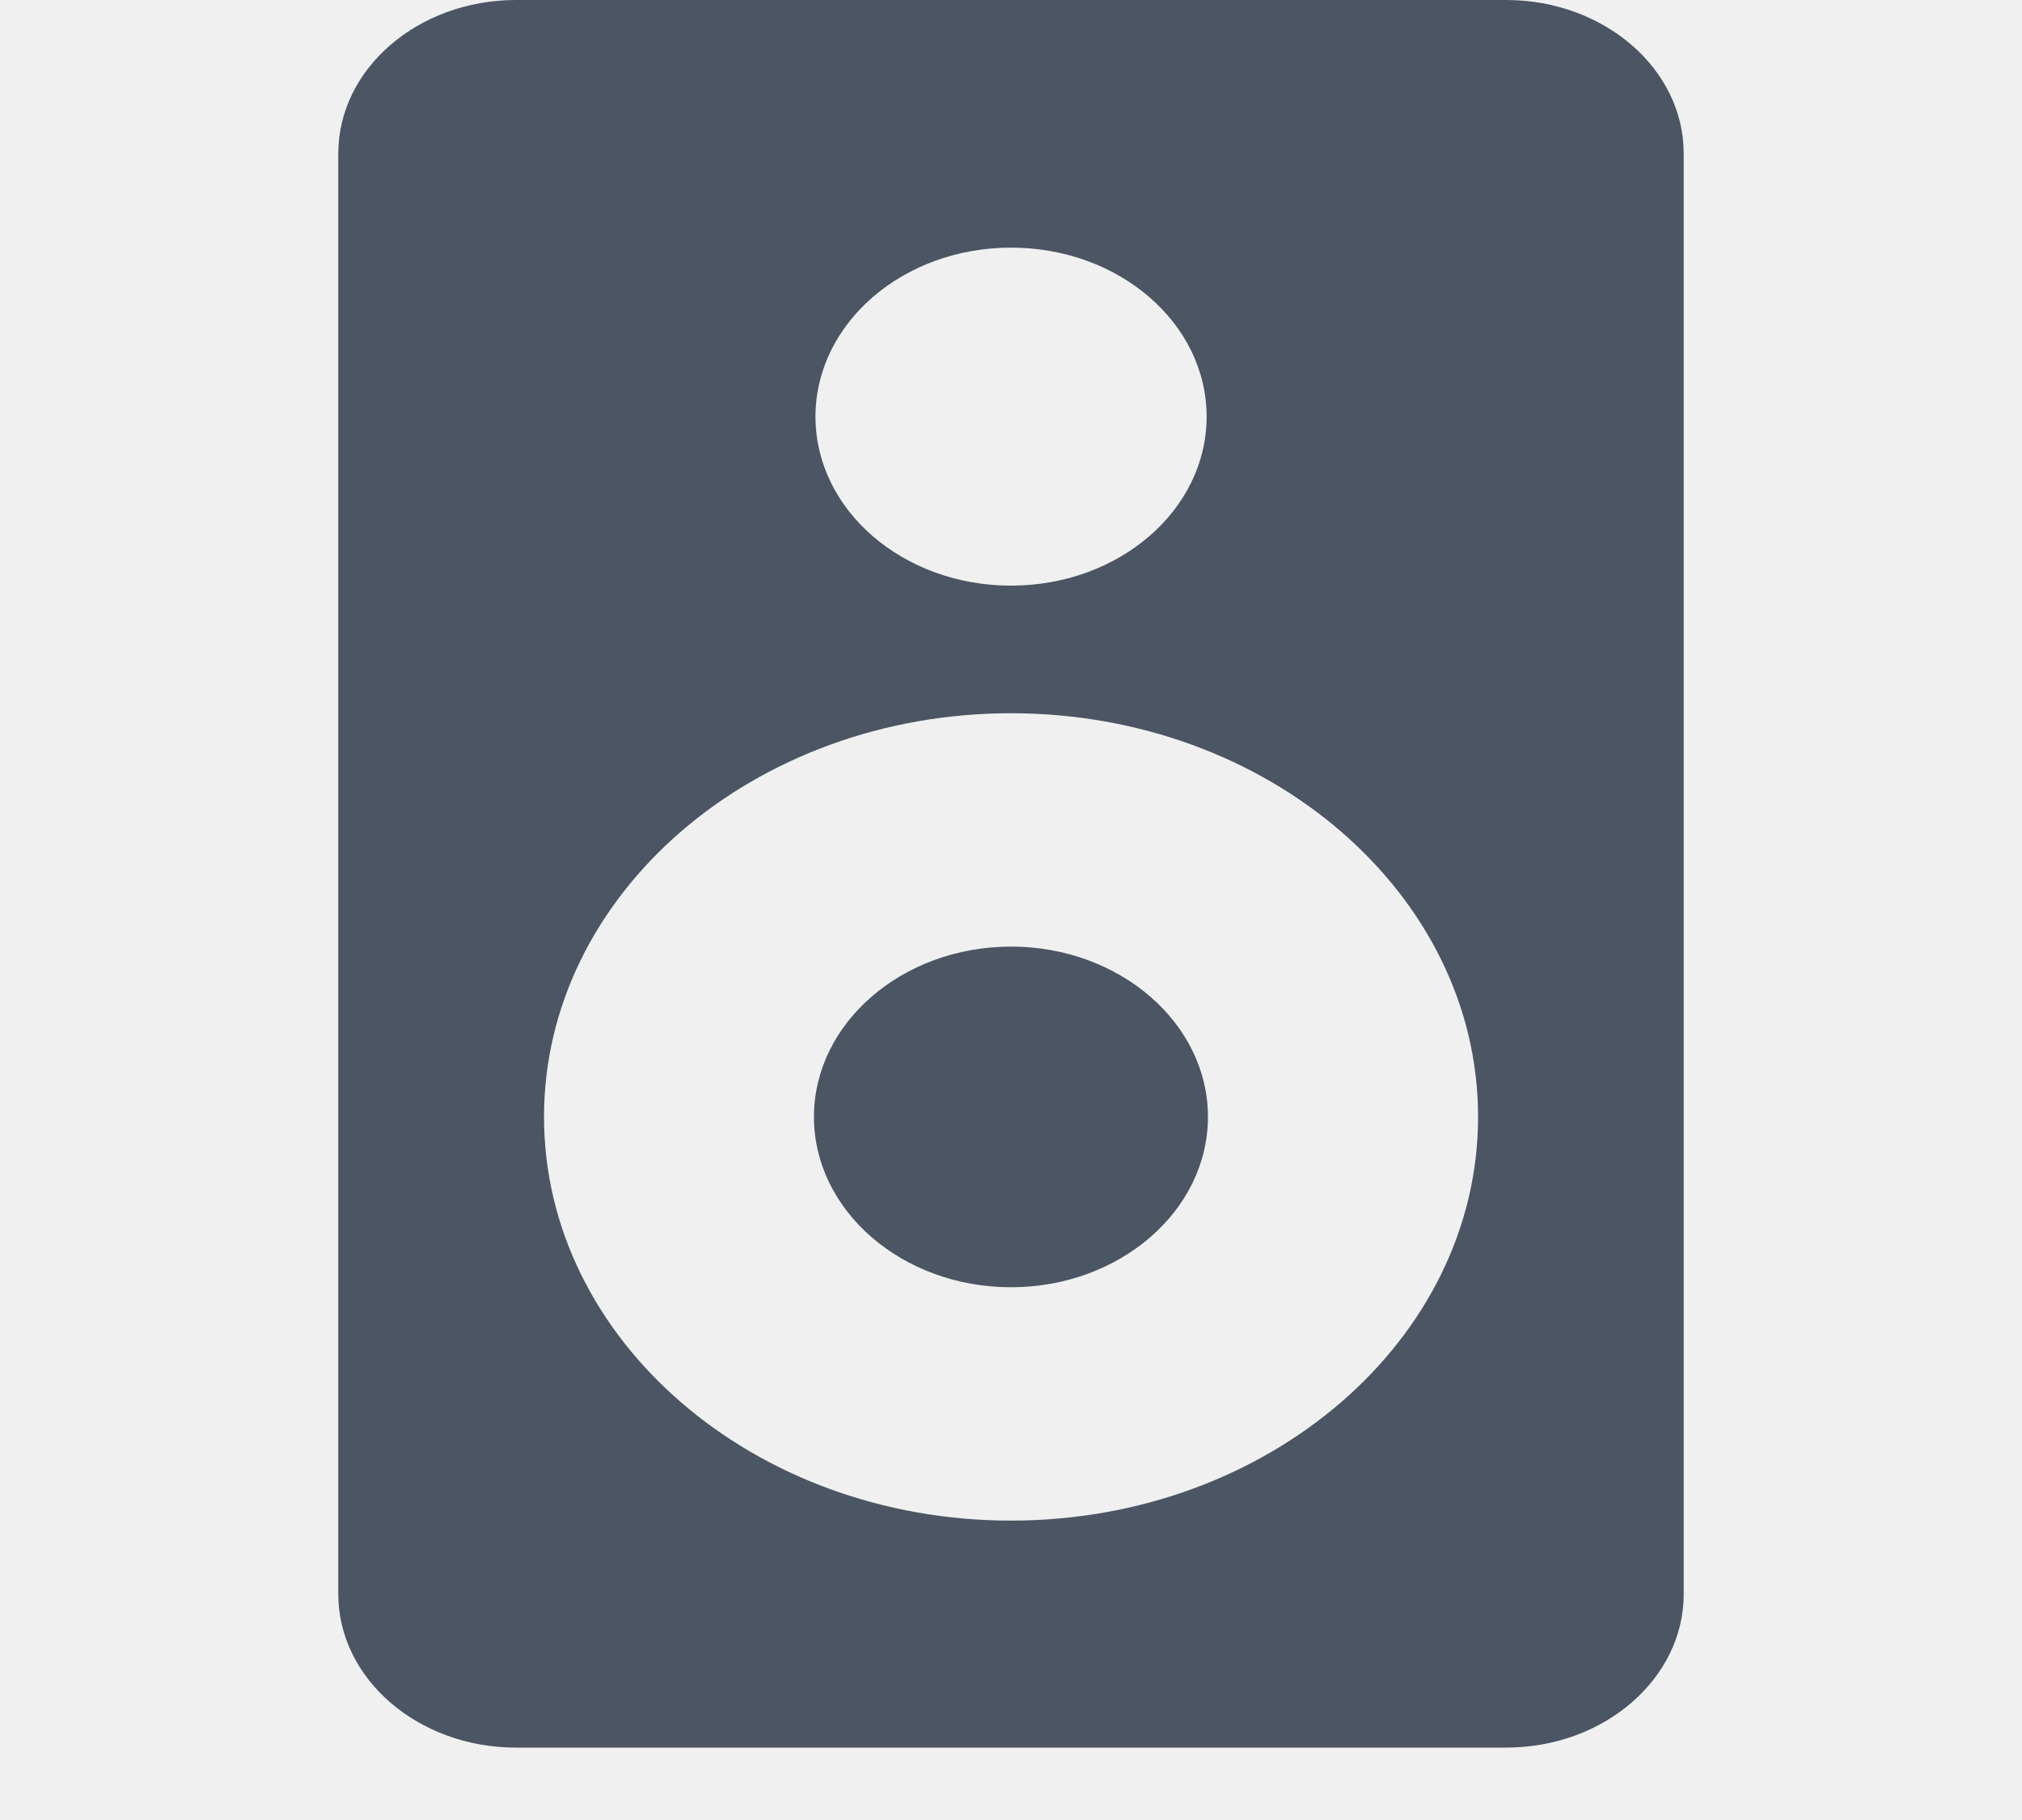
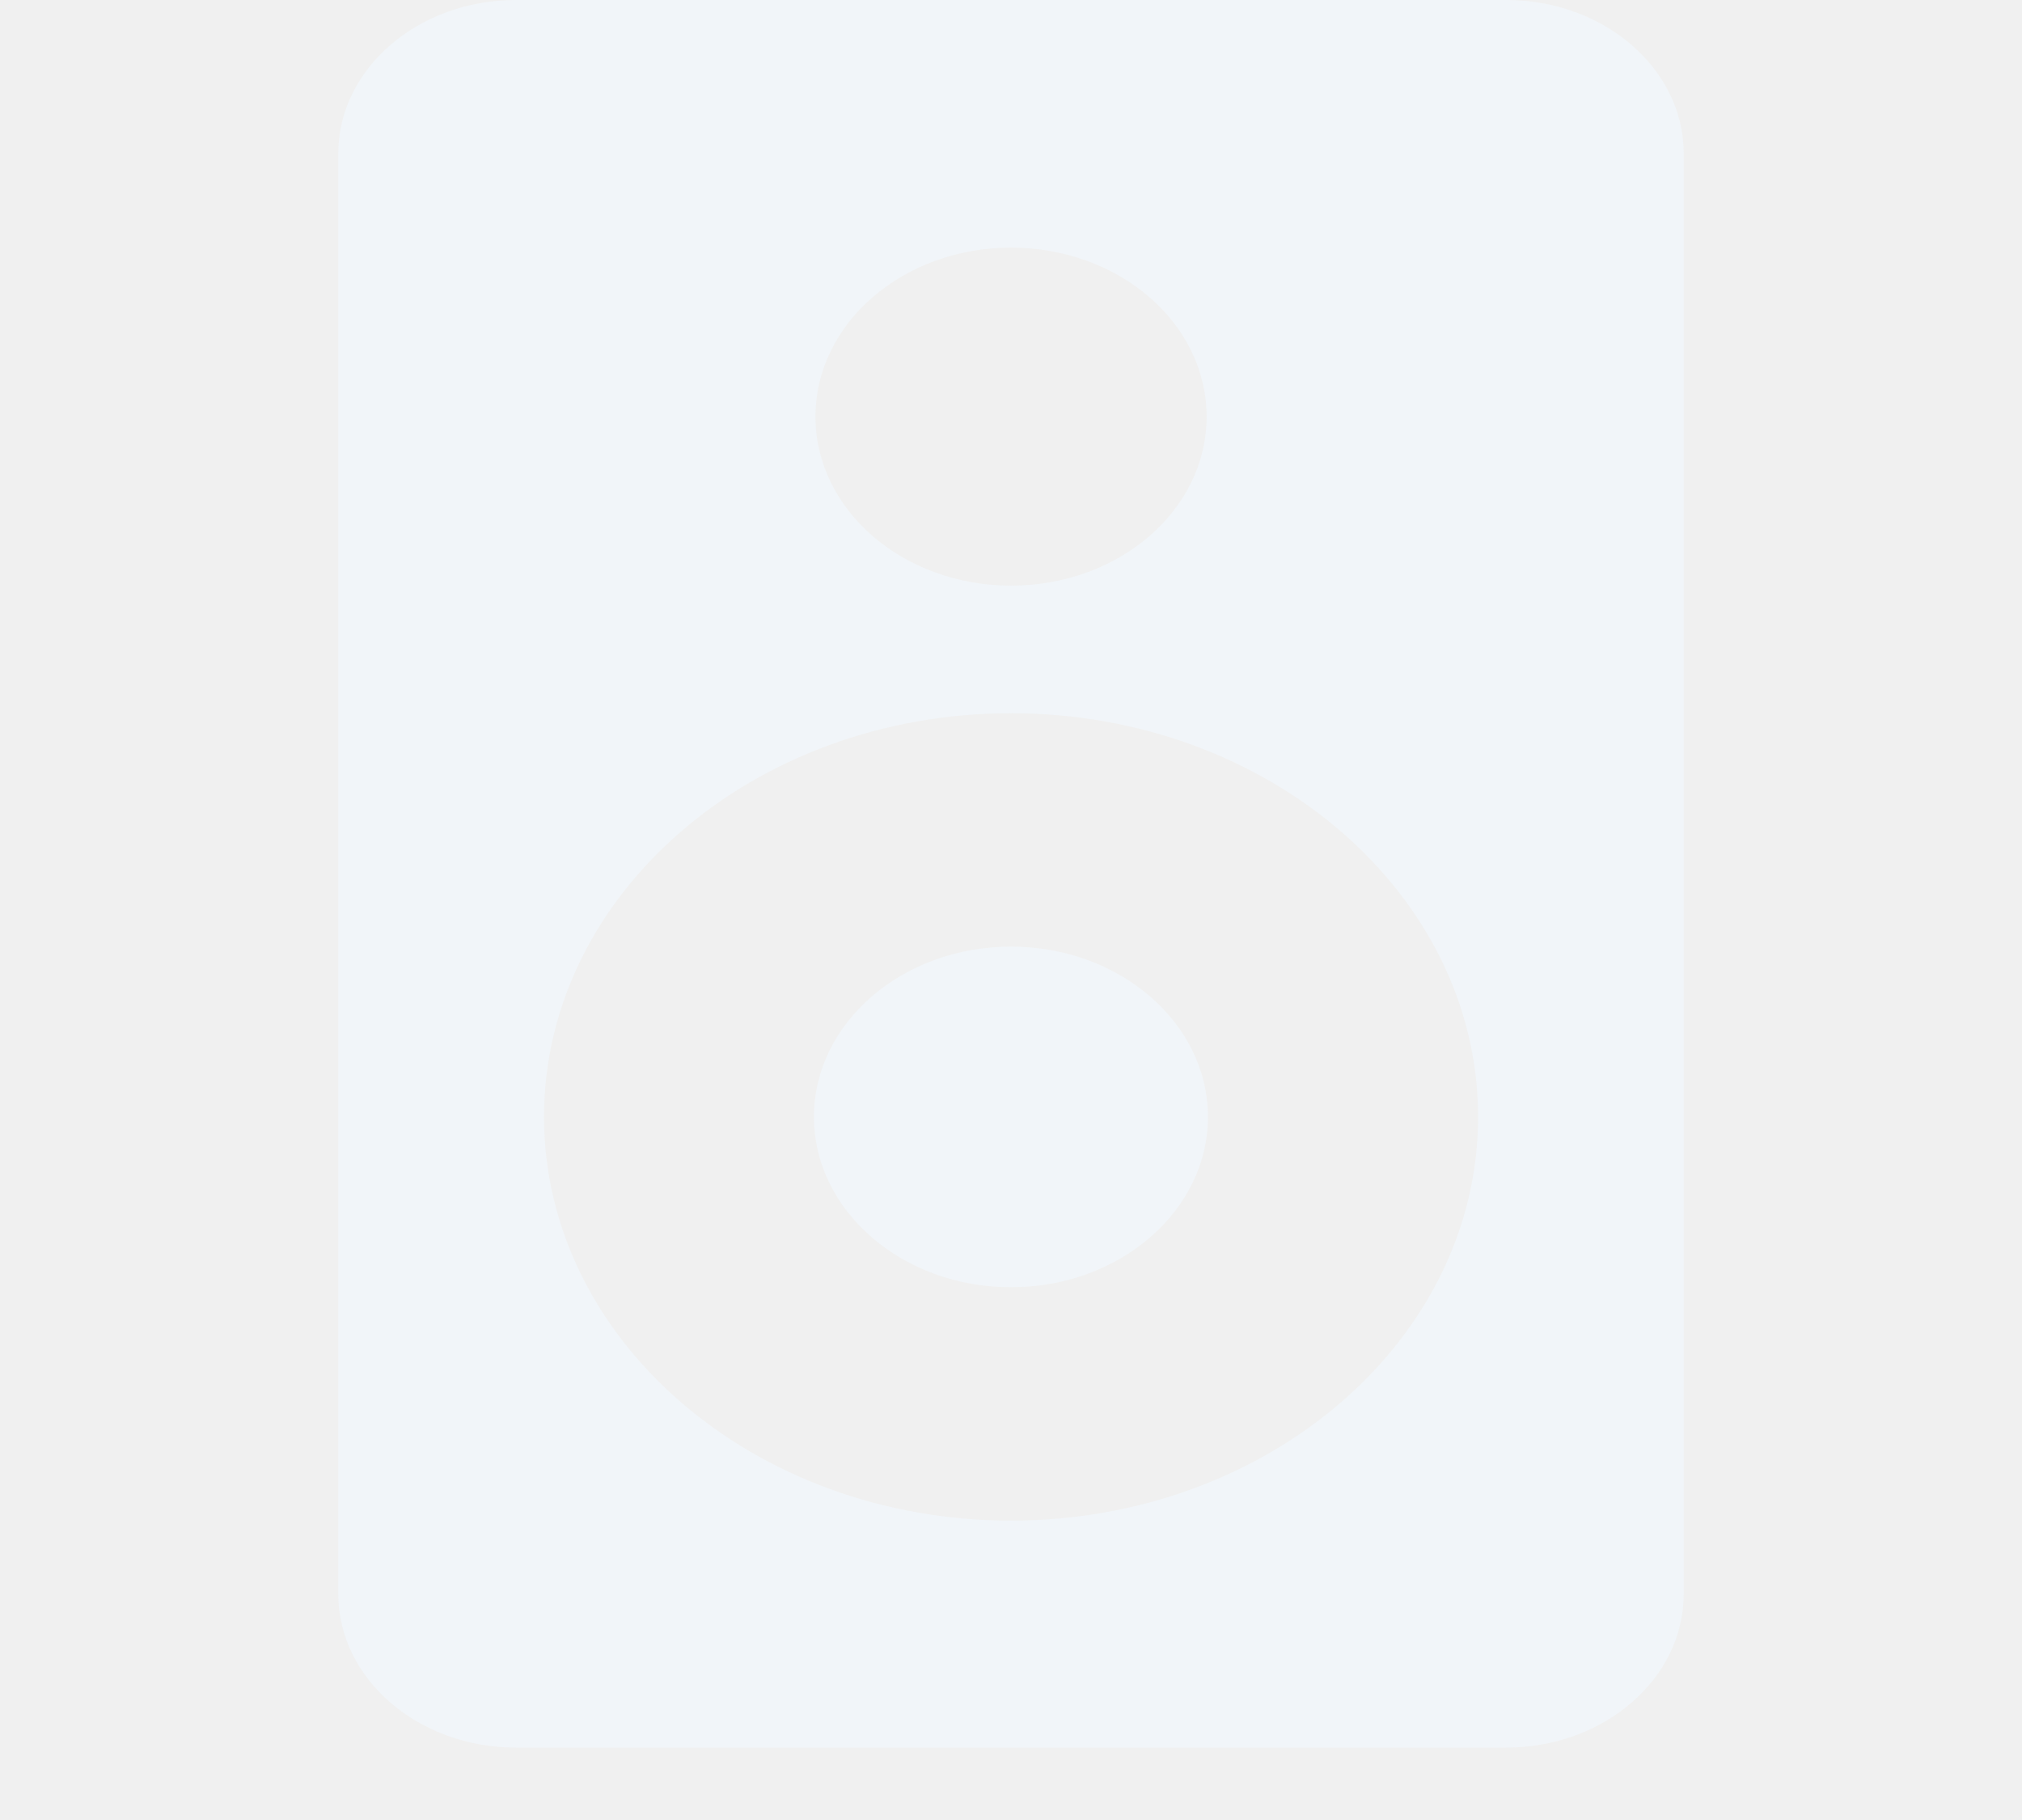
<svg xmlns="http://www.w3.org/2000/svg" width="20" height="18" viewBox="0 0 20 18" fill="none">
  <g clip-path="url(#clip0_882_331)">
-     <path d="M14.897 0H5.104C4.134 0 3.346 0.681 3.346 1.519V15.765C3.346 16.602 4.134 17.284 5.104 17.284H14.897C15.866 17.284 16.654 16.602 16.654 15.765V1.519C16.654 0.681 15.866 0 14.897 0ZM10 2.449C11.069 2.449 11.935 3.197 11.935 4.121C11.935 5.044 11.069 5.792 10 5.792C8.932 5.792 8.066 5.044 8.066 4.121C8.066 3.197 8.932 2.449 10 2.449ZM10 15.039C7.453 15.039 5.381 13.248 5.381 11.046C5.381 8.845 7.453 7.054 10 7.054C12.547 7.054 14.62 8.845 14.62 11.046C14.62 13.248 12.547 15.039 10 15.039Z" fill="#4B5563" />
-     <path d="M10 9.362C8.925 9.362 8.051 10.118 8.051 11.046C8.051 11.975 8.925 12.731 10 12.731C11.074 12.731 11.948 11.975 11.948 11.046C11.948 10.118 11.074 9.362 10 9.362Z" fill="#4B5563" />
+     <path d="M14.897 0H5.104C4.134 0 3.346 0.681 3.346 1.519V15.765C3.346 16.602 4.134 17.284 5.104 17.284H14.897C15.866 17.284 16.654 16.602 16.654 15.765V1.519C16.654 0.681 15.866 0 14.897 0ZM10 2.449C11.069 2.449 11.935 3.197 11.935 4.121C11.935 5.044 11.069 5.792 10 5.792C8.932 5.792 8.066 5.044 8.066 4.121C8.066 3.197 8.932 2.449 10 2.449ZM10 15.039C7.453 15.039 5.381 13.248 5.381 11.046C5.381 8.845 7.453 7.054 10 7.054C12.547 7.054 14.62 8.845 14.62 11.046C14.62 13.248 12.547 15.039 10 15.039Z" fill="#f1f5f9" />
+     <path d="M10 9.362C8.925 9.362 8.051 10.118 8.051 11.046C8.051 11.975 8.925 12.731 10 12.731C11.074 12.731 11.948 11.975 11.948 11.046C11.948 10.118 11.074 9.362 10 9.362Z" fill="#f1f5f9" />
  </g>
  <defs>
    <clipPath id="clip0_882_331">
      <rect width="20" height="17.284" fill="white" />
    </clipPath>
  </defs>
</svg>
